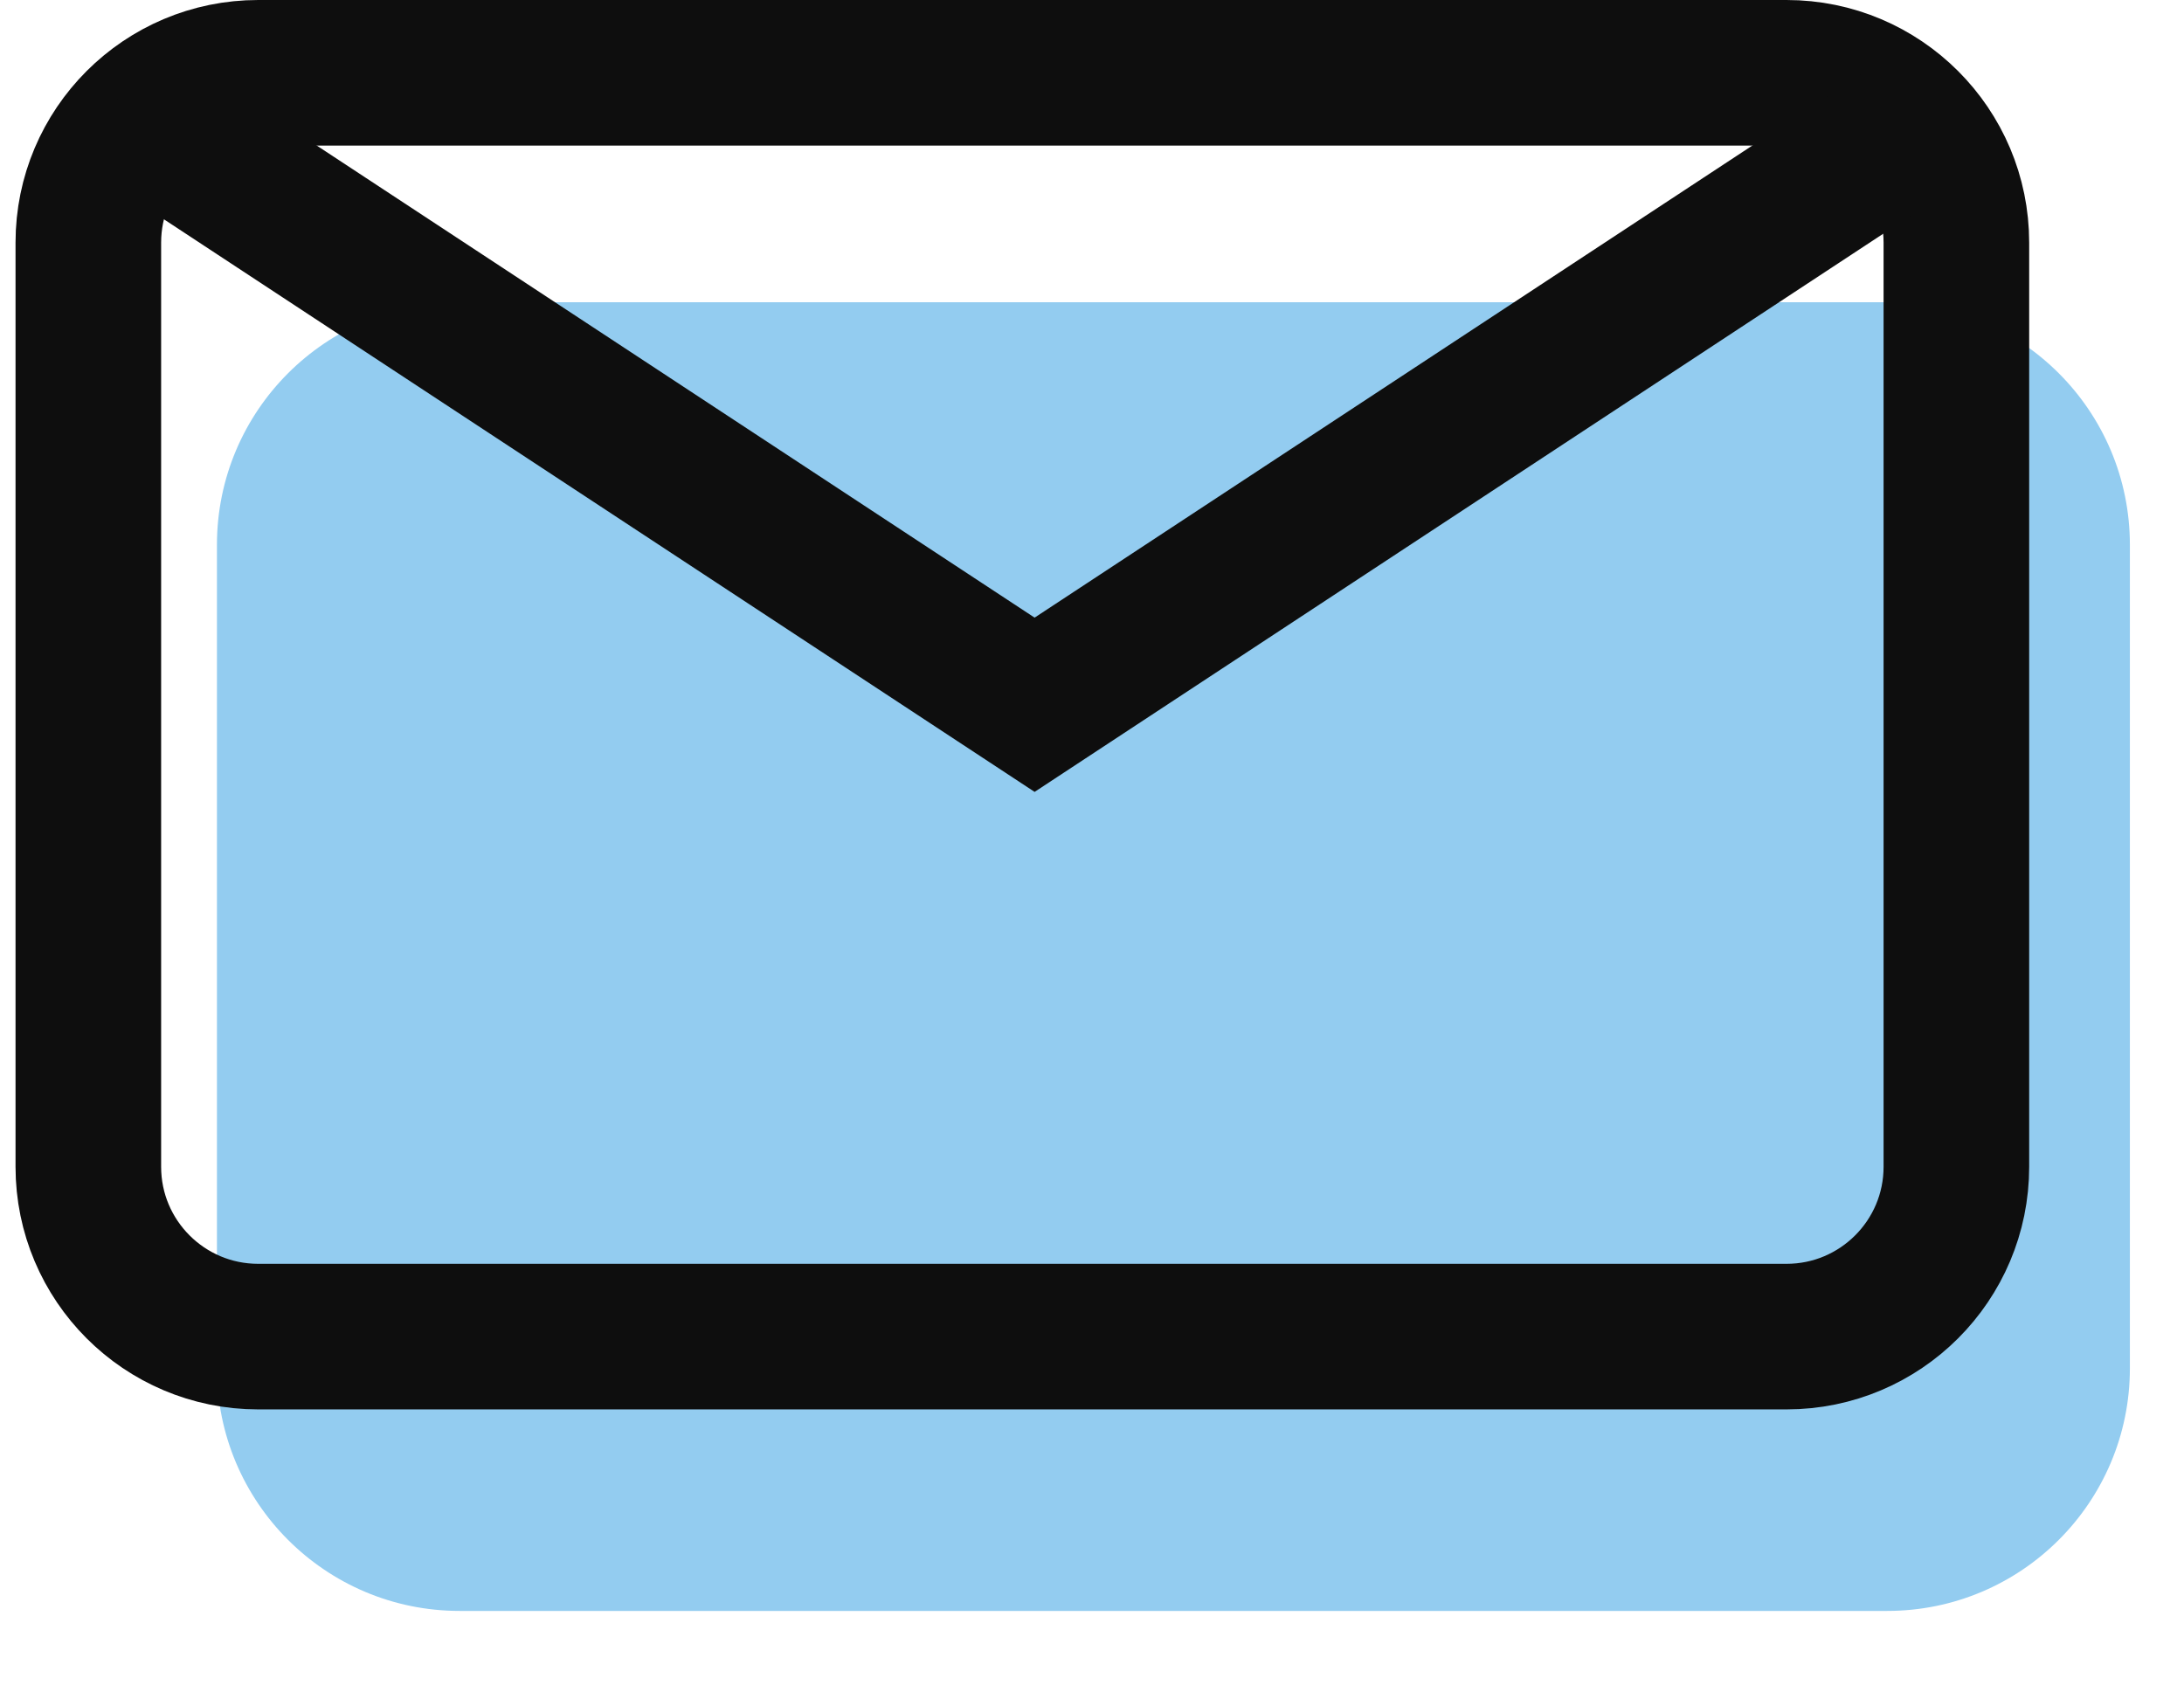
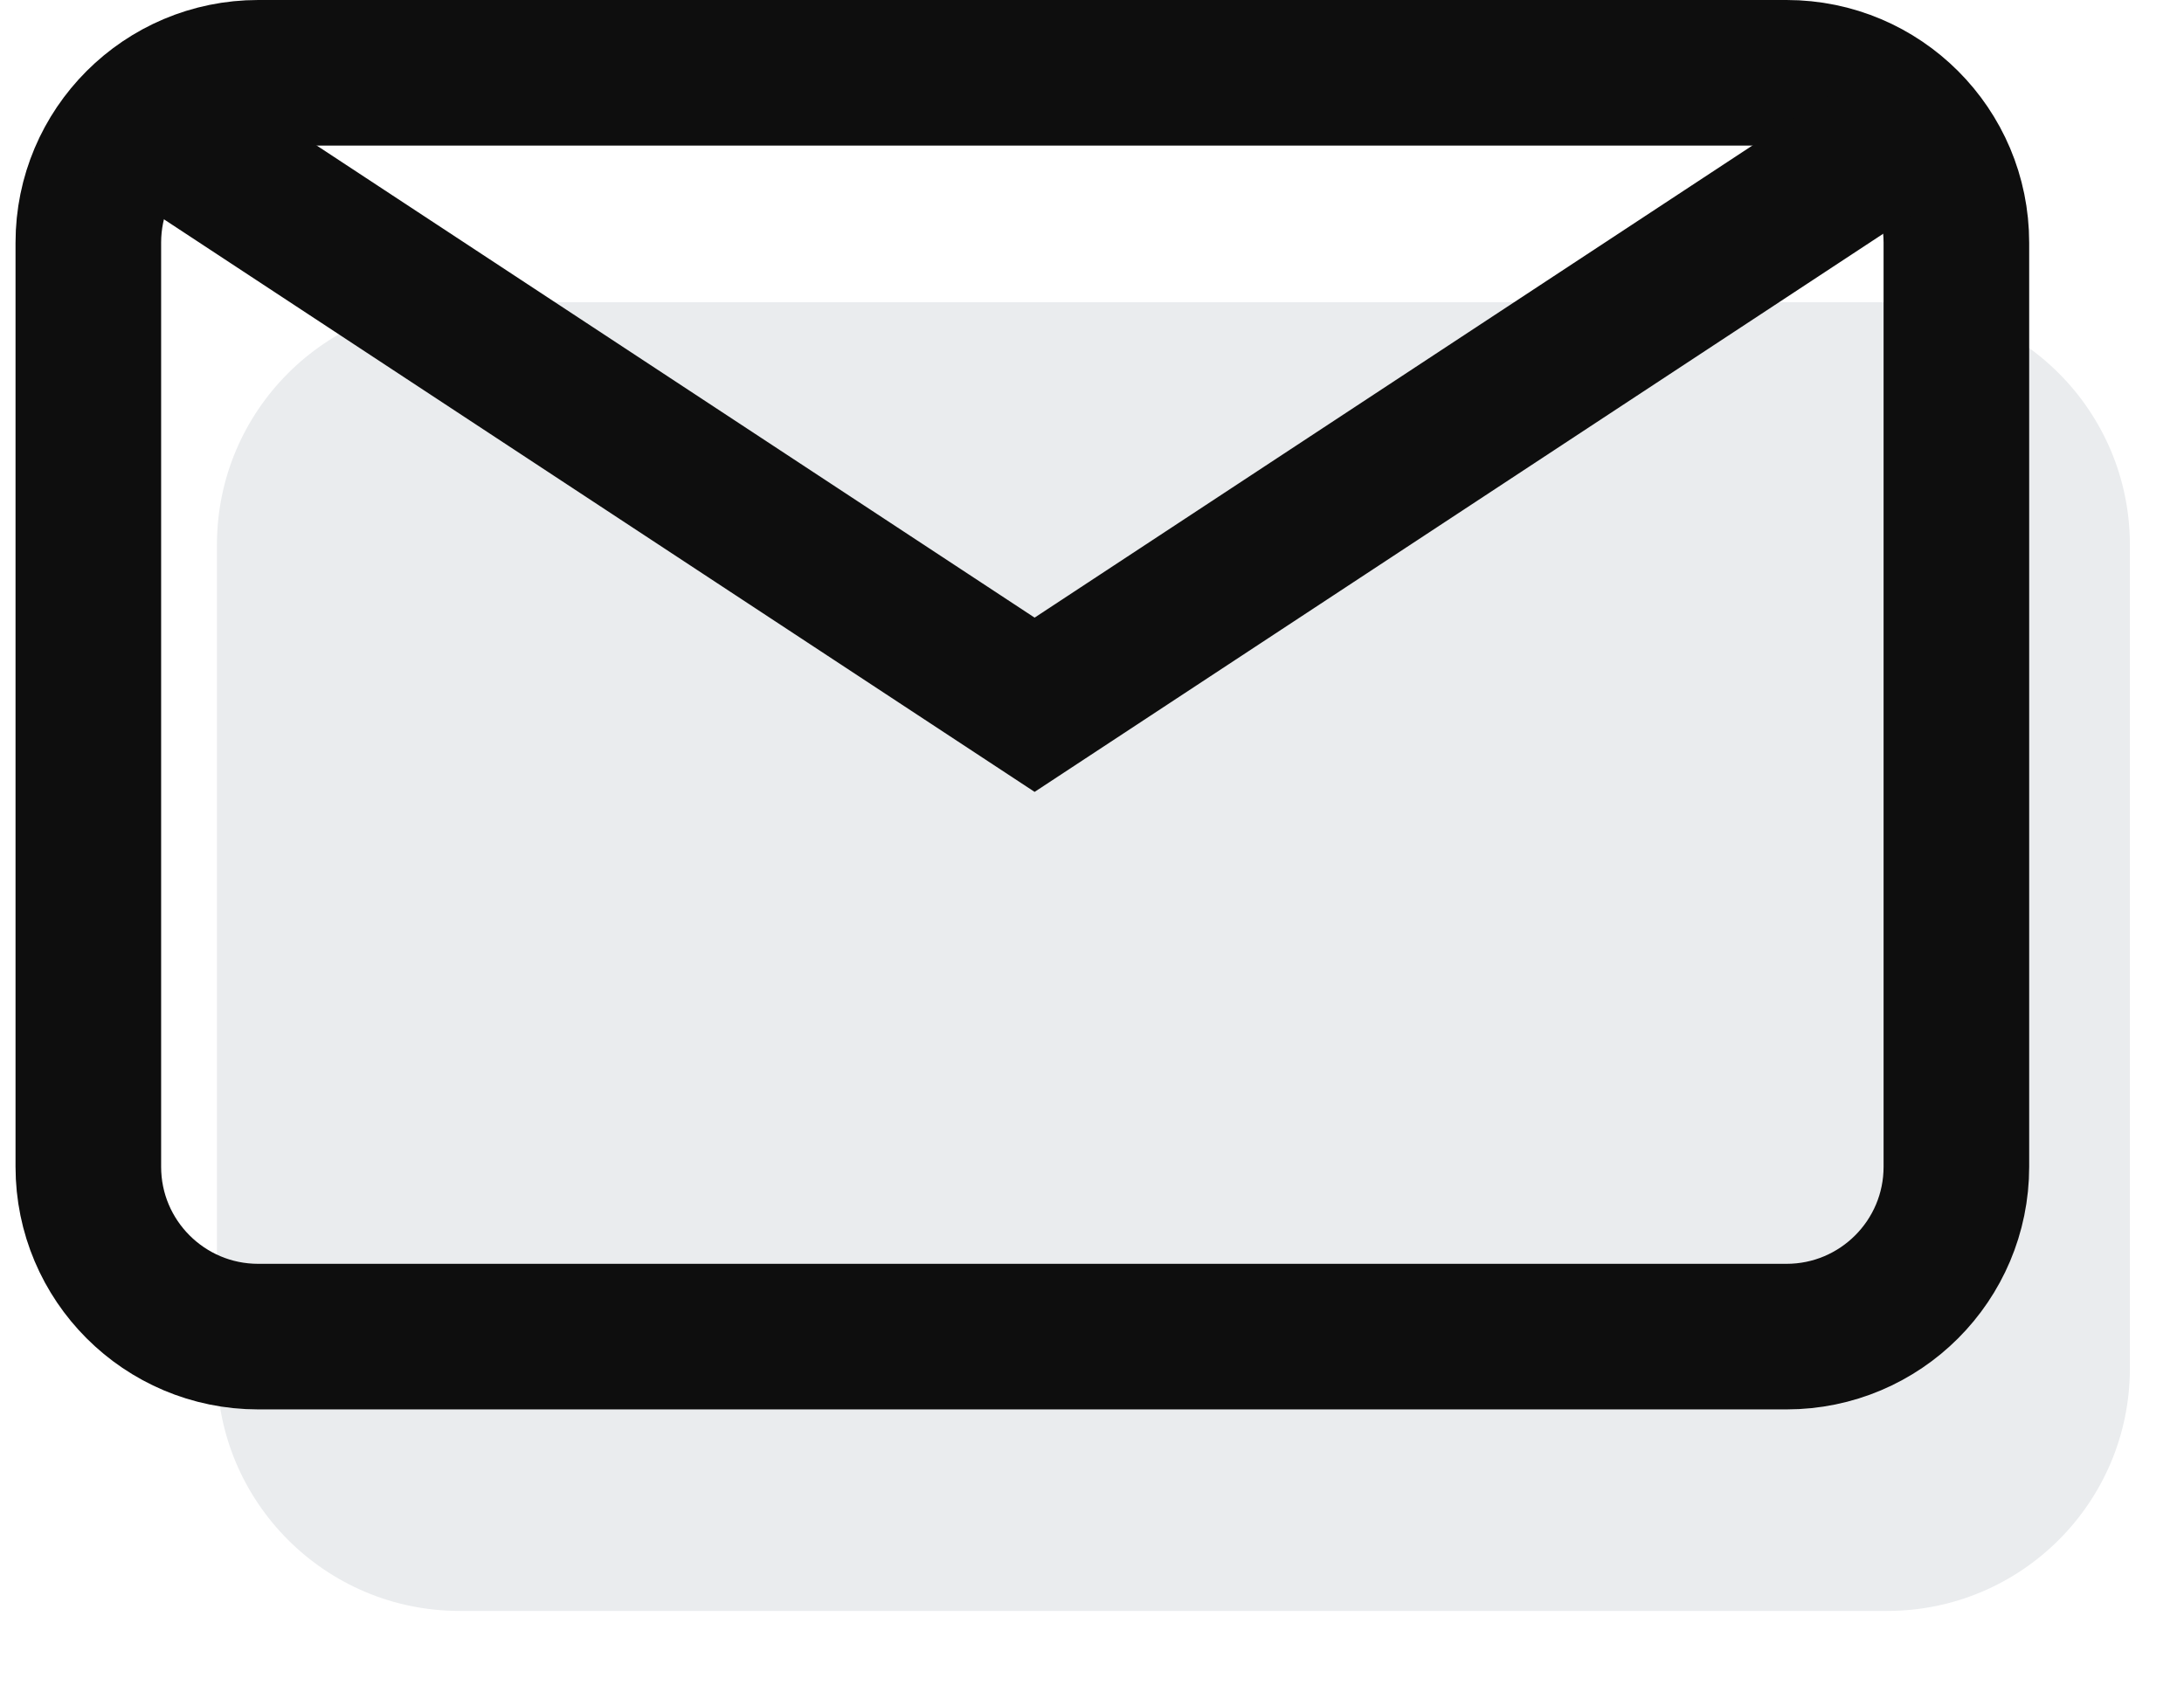
<svg xmlns="http://www.w3.org/2000/svg" width="18" height="14" viewBox="0 0 18 14" fill="none">
-   <rect x="1.788" y="2.491" width="15.766" height="10.787" rx="2" fill="#93CCF0" />
+   <rect x="1.788" y="2.491" width="15.766" height="10.787" rx="2" fill="#EAECEE" />
  <rect x="0.728" y="0.6" width="15.396" height="10.417" rx="1.4" stroke="#0E0E0E" stroke-width="1.2" />
  <path d="M15.894 0.963L8.527 5.809L0.958 0.831" stroke="#0E0E0E" stroke-width="1.2" />
</svg>
